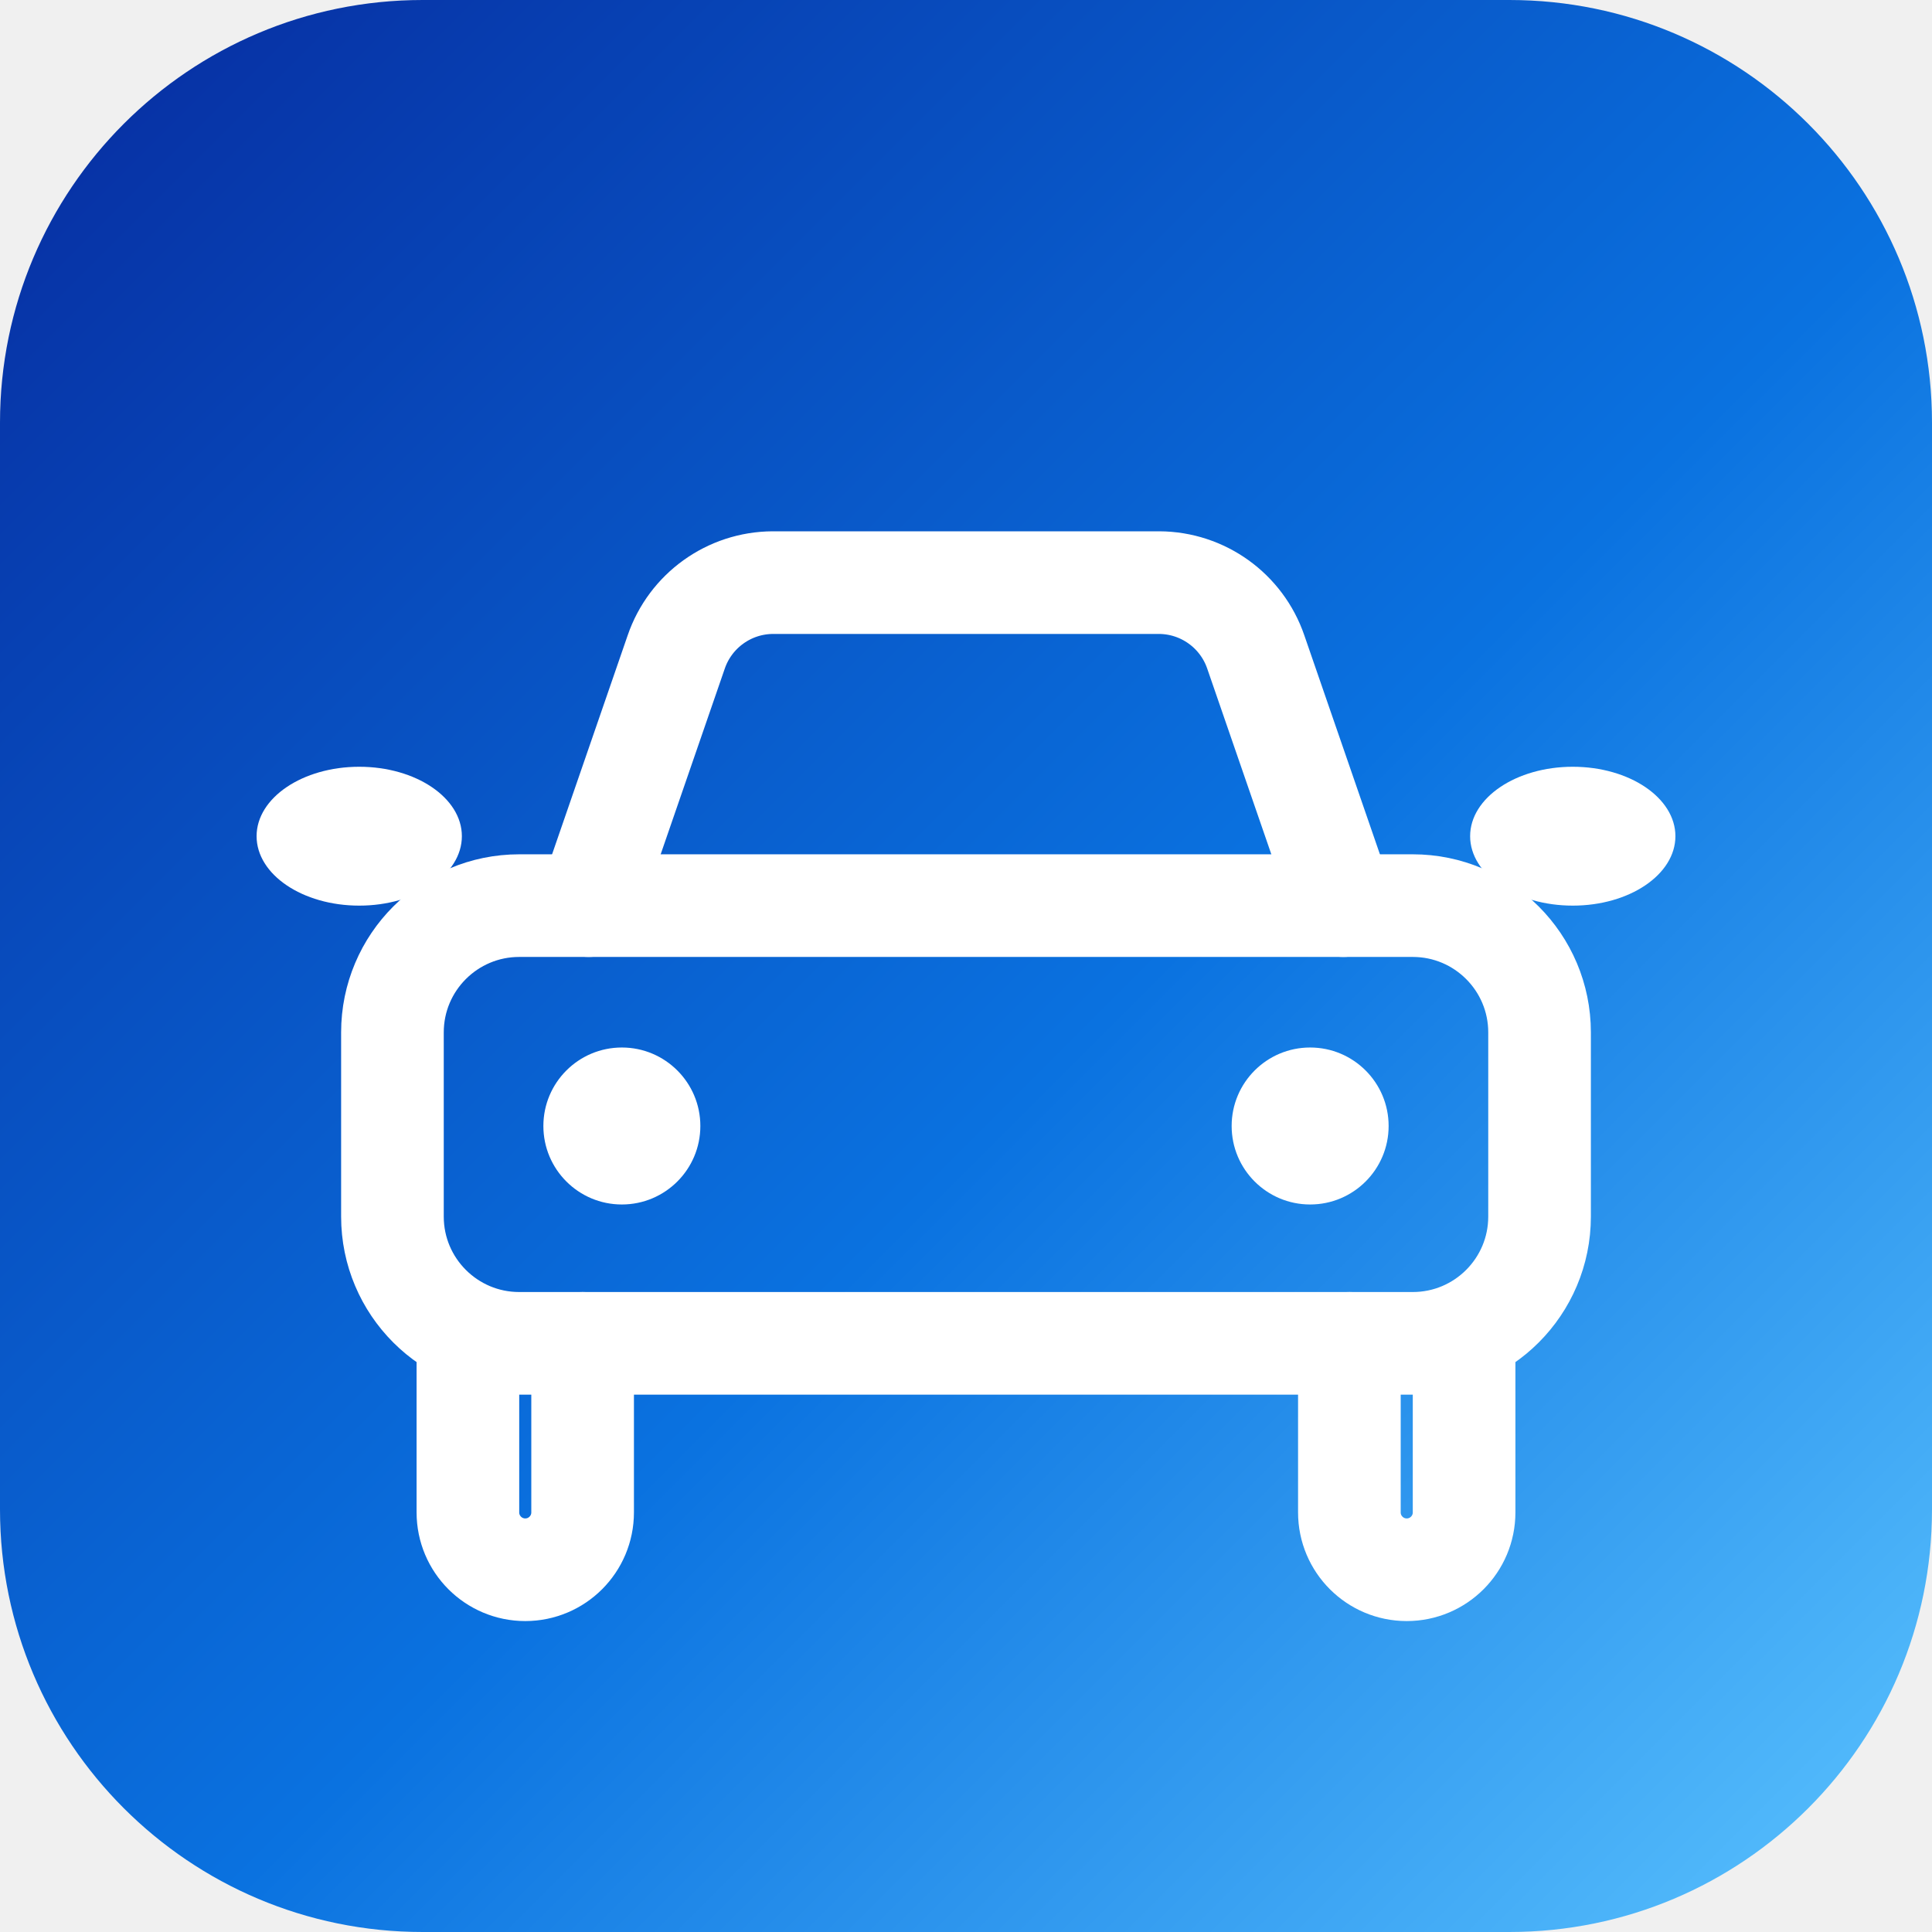
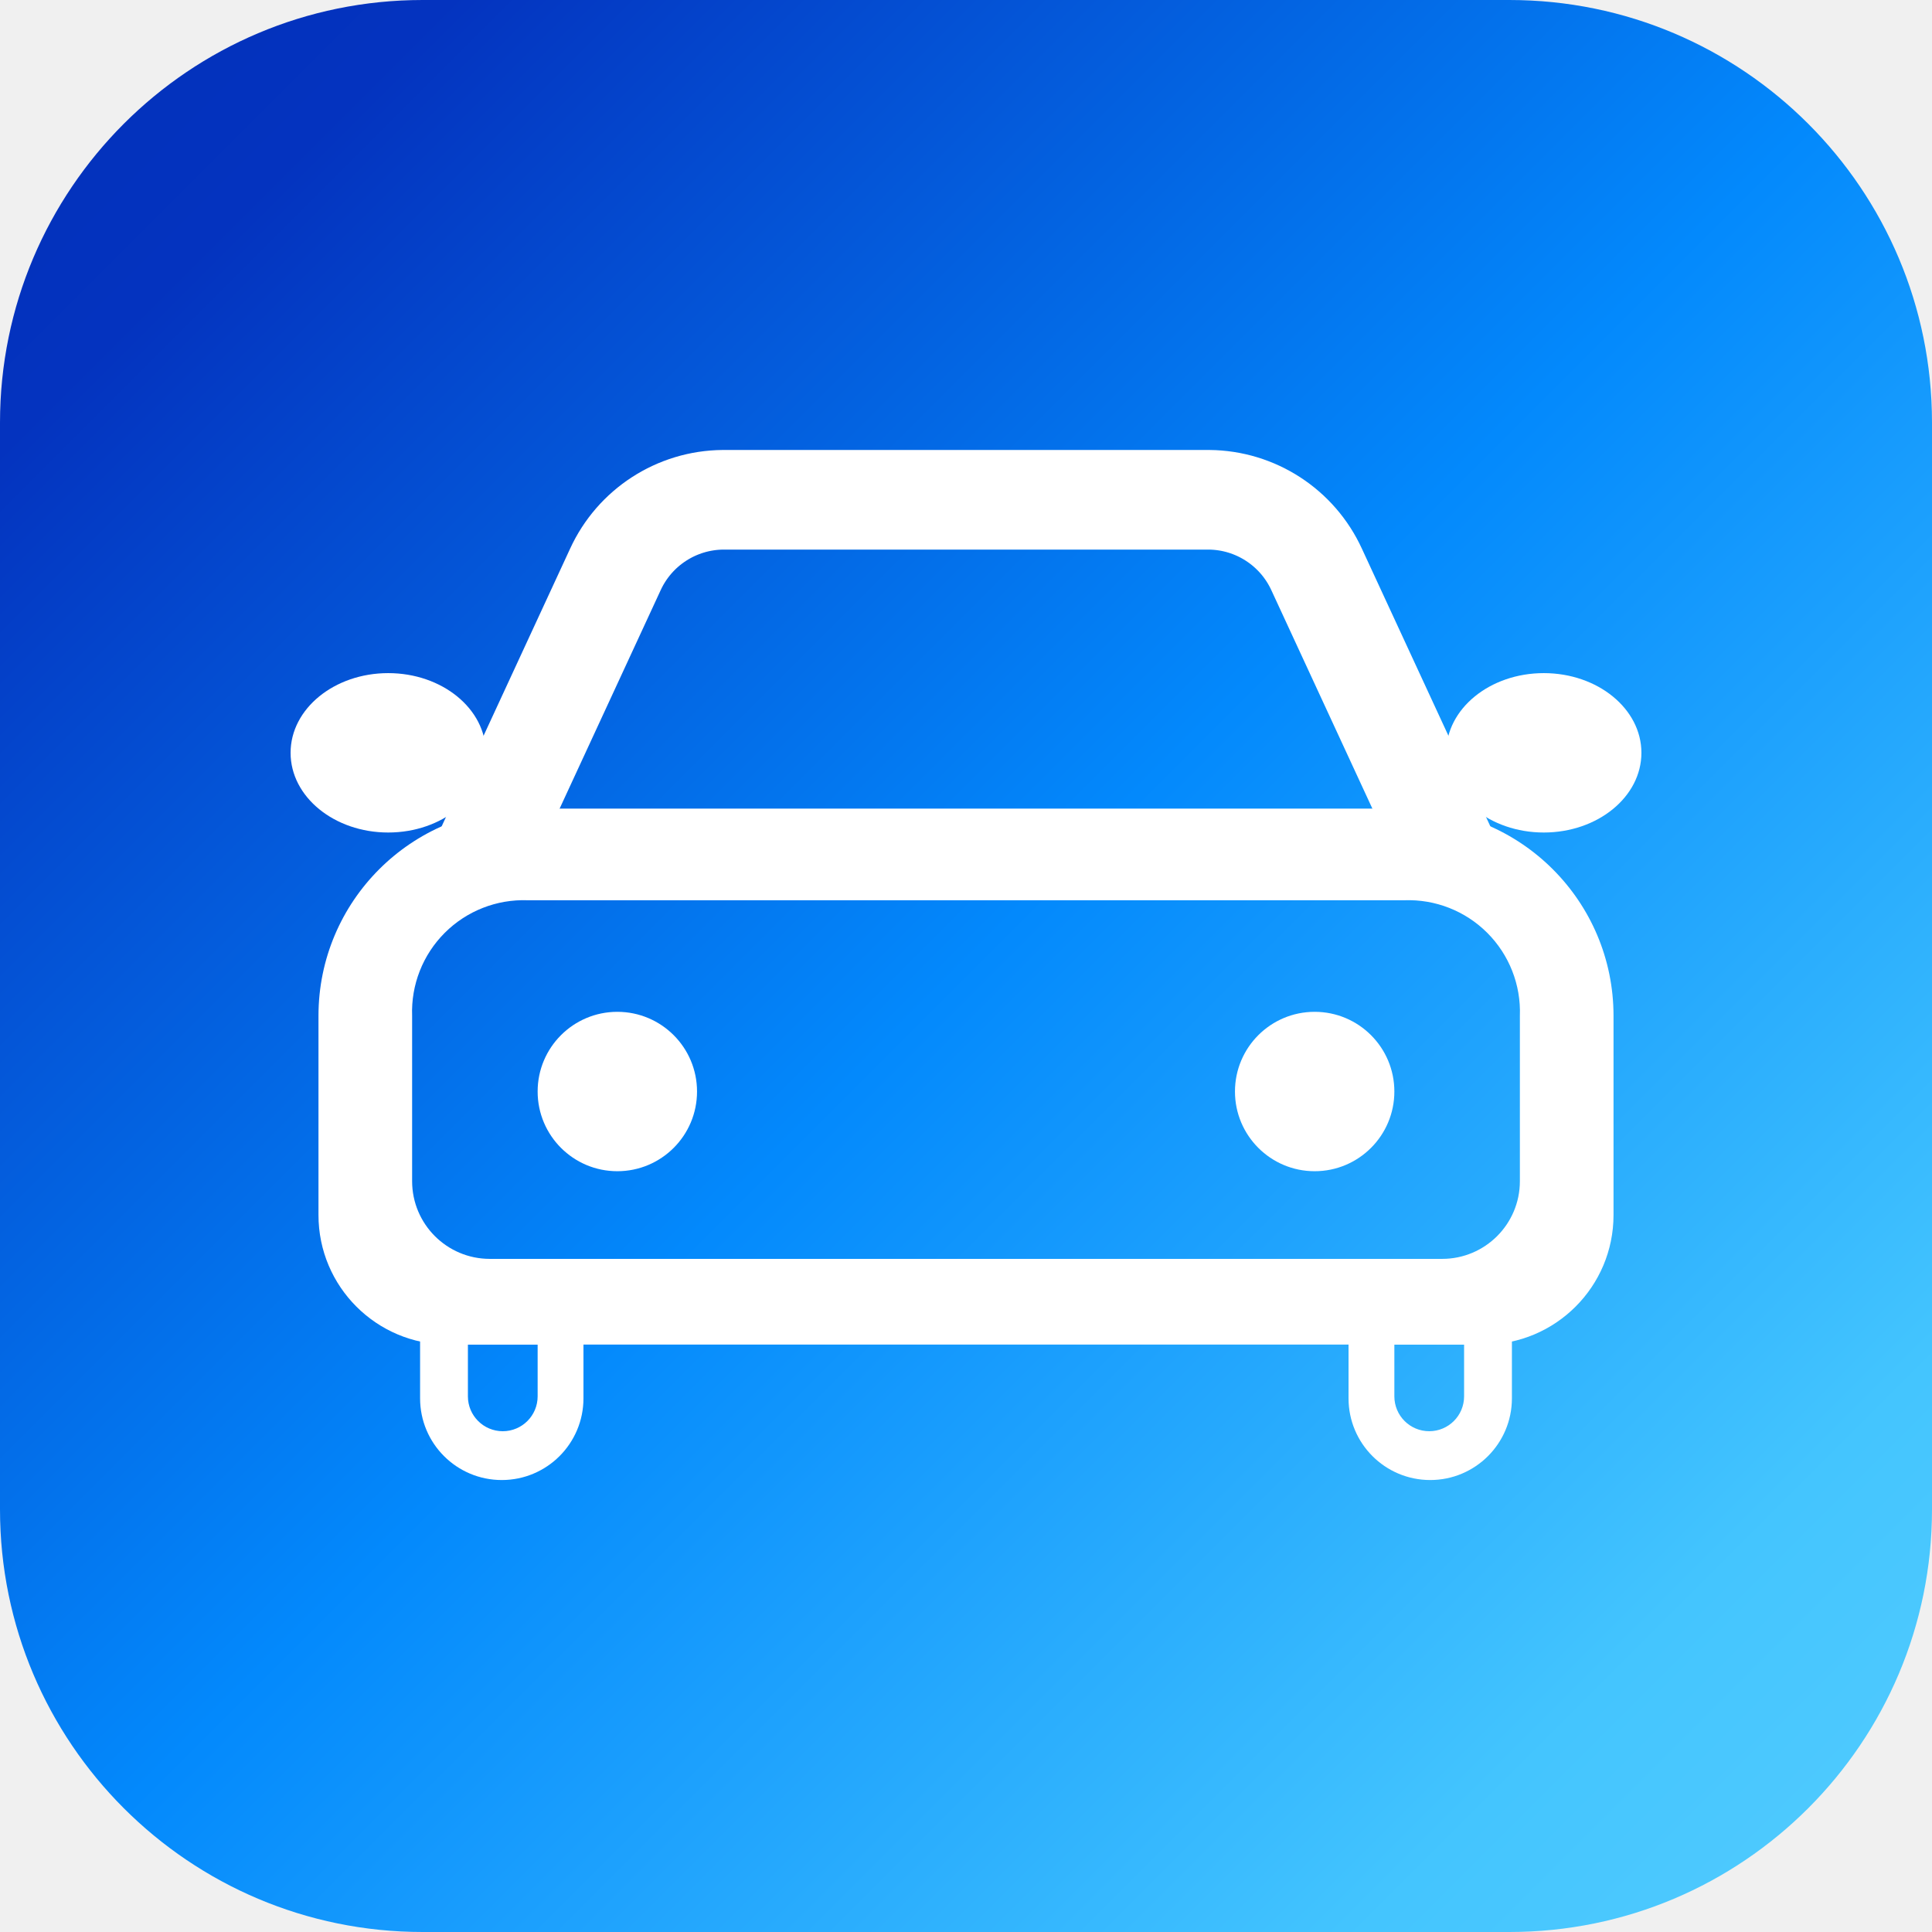
- <svg xmlns="http://www.w3.org/2000/svg" viewBox="0 0 64 64" role="img" aria-label="BroCo">
+ <svg xmlns="http://www.w3.org/2000/svg" viewBox="0 0 128 128" role="img" aria-label="BroCo">
  <defs>
    <linearGradient id="g" x1="0" y1="0" x2="1" y2="1">
-       <stop offset="0" stop-color="#062A9E" />
-       <stop offset="0.55" stop-color="#0A72E0" />
-       <stop offset="1" stop-color="#5CC4FF" />
+       <stop offset="0" stop-color="#0130BA" />
+       <stop offset="0.12" stop-color="#0433BF" />
+       <stop offset="0.5" stop-color="#0389FC" />
+       <stop offset="0.85" stop-color="#44C5FE" />
+       <stop offset="1" stop-color="#54CCFE" />
    </linearGradient>
  </defs>
-   <rect width="64" height="64" rx="14" fill="url(#g)" />
-   <g fill="none" stroke="#fff" stroke-width="3.4" stroke-linecap="round" stroke-linejoin="round">
-     <path d="M19.5 30 22.4 21.6A3.4 3.4 0 0 1 25.6 19.3h12.8a3.4 3.4 0 0 1 3.2 2.3L44.5 30" />
-     <rect x="13" y="30" width="38" height="14.5" rx="4.2" />
-     <path d="M15.5 44.5v5.6a1.9 1.9 0 0 0 3.8 0v-5.6M44.7 44.5v5.6a1.9 1.9 0 0 0 3.8 0v-5.6" />
-   </g>
-   <g fill="#fff">
-     <ellipse cx="11.9" cy="27.7" rx="3.4" ry="2.3" />
-     <ellipse cx="52.1" cy="27.7" rx="3.4" ry="2.3" />
-     <circle cx="20.6" cy="37.3" r="2.6" />
-     <circle cx="43.4" cy="37.3" r="2.6" />
+   <rect width="128" height="128" rx="28" fill="url(#g)" />
+   <g transform="translate(64 64) scale(1.32) translate(-64 -65.6)">
+     <path d="M39.6 60.4 46.4 45.7A6 6 0 0 1 51.8 42.2H76.2A6 6 0 0 1 81.6 45.7L88.4 60.4" fill="none" stroke="#fff" stroke-width="5" />
+     <g fill="#fff" fill-rule="evenodd">
+       <path d="M41.9 57.7H86.1A10.4 10.4 0 0 1 96.5 68.1V78.1A6.5 6.5 0 0 1 90 84.6H38A6.5 6.5 0 0 1 31.5 78.1V68.1A10.4 10.4 0 0 1 41.9 57.7ZM42 62.3H86A5.6 5.6 0 0 1 91.8 68.1V76.4A3.9 3.9 0 0 1 87.9 80.3H40.1A3.9 3.9 0 0 1 36.2 76.4V68.1A5.6 5.6 0 0 1 42 62.3Z" />
+       <path d="M36.6 81.7H44.8V87.3A4.1 4.1 0 0 1 36.6 87.3ZM39 84.6H42.5V87.2A1.75 1.75 0 0 1 39 87.2ZM83.2 81.7H91.4V87.3A4.1 4.1 0 0 1 83.2 87.3ZM85.5 84.6H89V87.2A1.75 1.75 0 0 1 85.5 87.2Z" />
+       <ellipse cx="35" cy="54.9" rx="4.9" ry="4" />
+       <ellipse cx="93" cy="54.9" rx="4.9" ry="4" />
+       <circle cx="46.5" cy="71.9" r="4" />
+       <circle cx="81.5" cy="71.9" r="4" />
+     </g>
  </g>
</svg>
